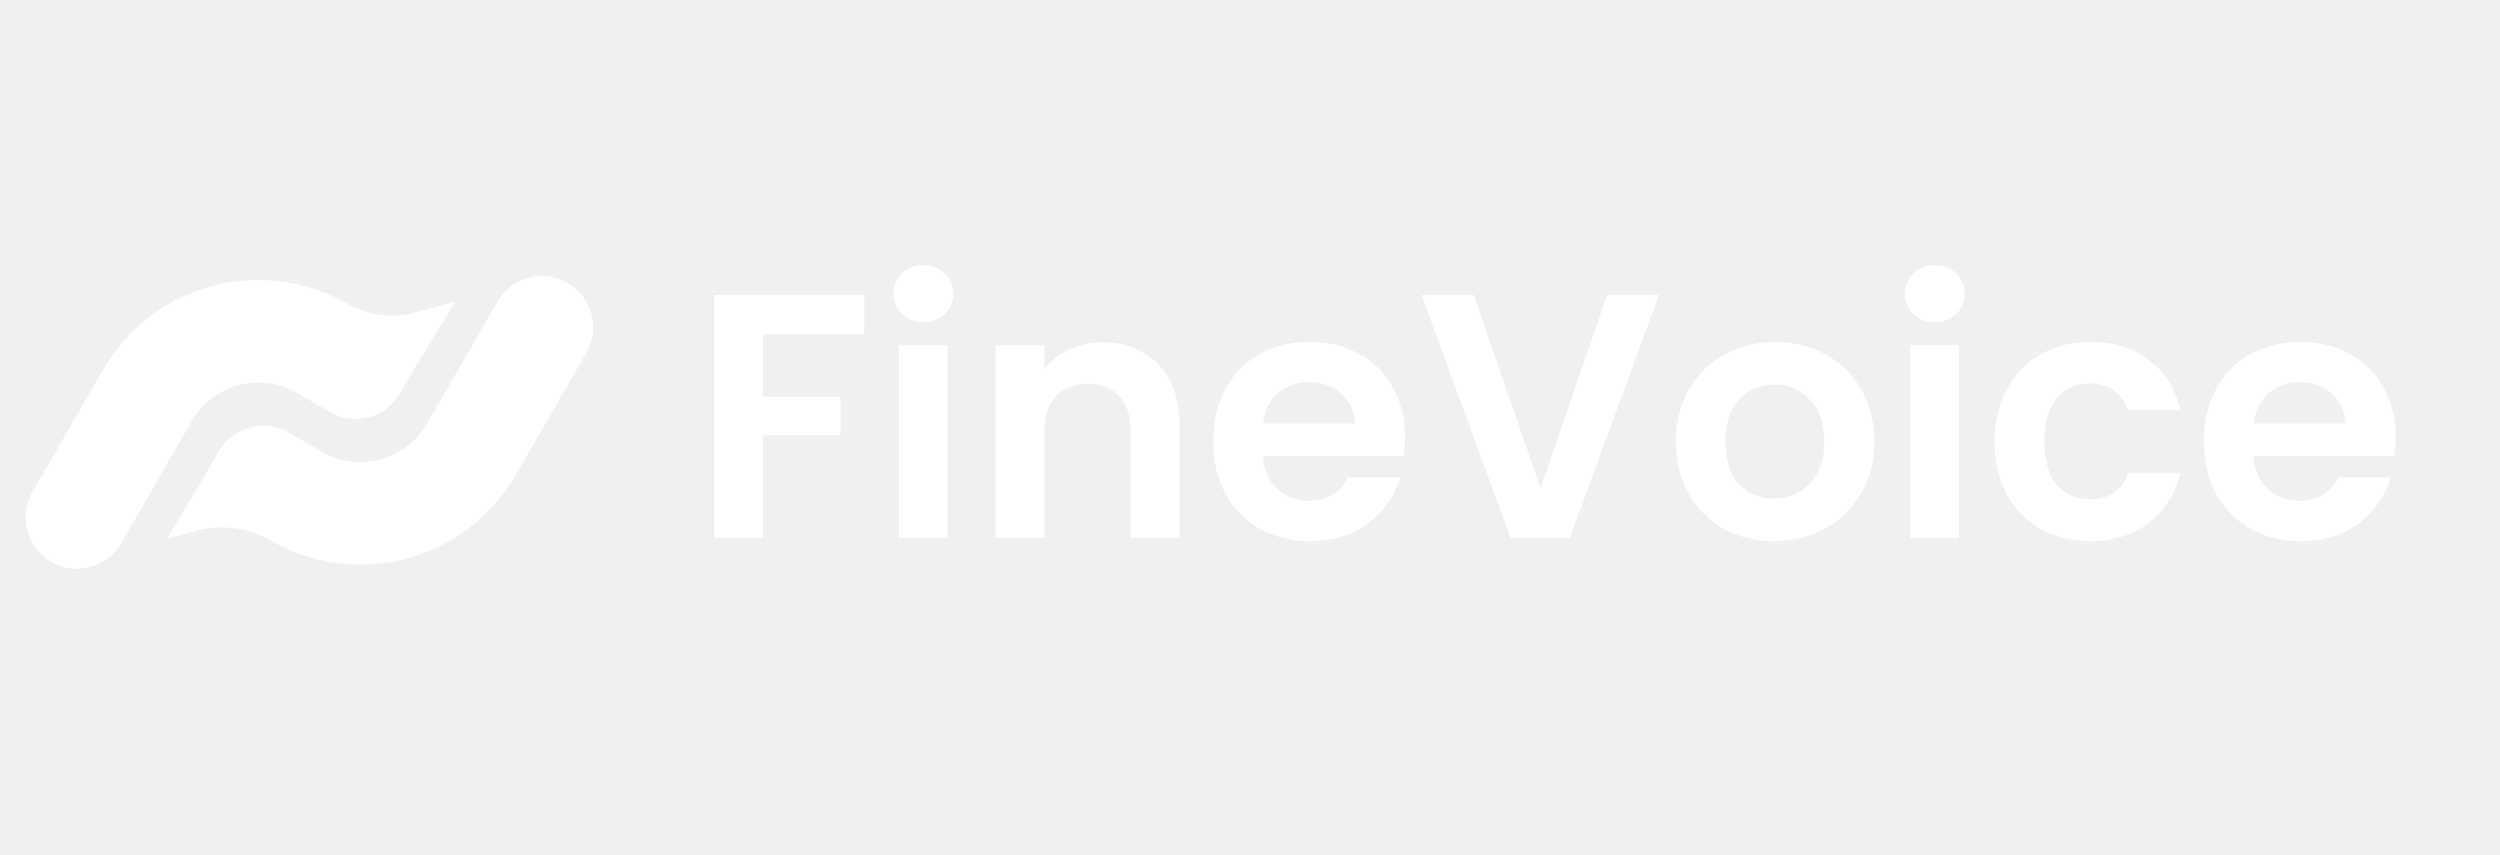
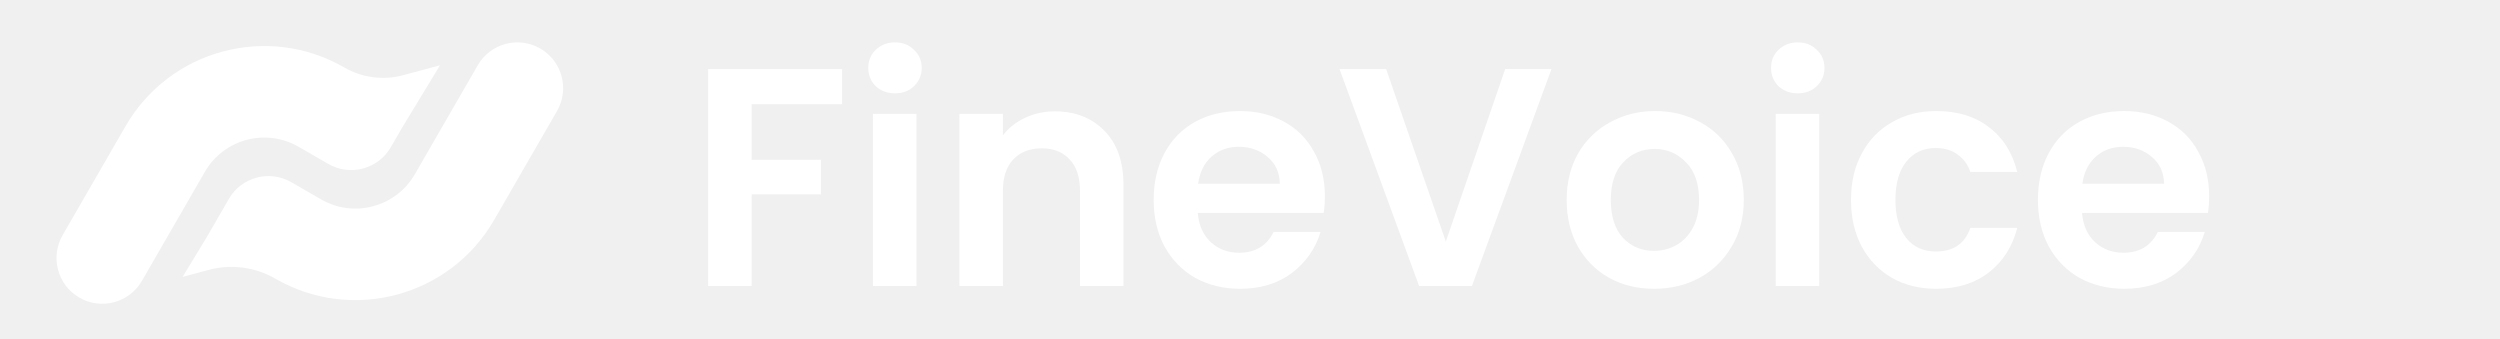
- <svg xmlns="http://www.w3.org/2000/svg" width="158" height="54" viewBox="0 0 158 54" fill="none">
-   <path d="M17.111 34.165C22.535 37.296 29.471 35.438 32.602 30.014L37.057 22.298C37.952 20.748 37.421 18.767 35.871 17.872C34.321 16.977 32.34 17.508 31.445 19.058L26.99 26.774C25.648 29.099 22.676 29.895 20.351 28.553L18.247 27.338C16.697 26.443 14.716 26.974 13.821 28.524L12.325 31.116L10.547 34.044L12.393 33.547C13.986 33.118 15.683 33.34 17.111 34.165Z" fill="white" />
-   <path d="M22 19.217C16.576 16.086 9.641 17.944 6.509 23.368L2.054 31.084C1.16 32.634 1.691 34.615 3.24 35.51C4.79 36.405 6.772 35.874 7.666 34.324L12.121 26.608C13.463 24.284 16.436 23.487 18.76 24.829L20.864 26.044C22.414 26.939 24.396 26.408 25.29 24.858L26.057 23.53L28.772 19.059L26.16 19.762C24.756 20.14 23.259 19.944 22 19.217Z" fill="white" />
-   <path d="M54.62 18.644V21.13H48.218V25.068H53.124V27.51H48.218V34H45.138V18.644H54.62ZM58.366 20.36C57.823 20.36 57.369 20.191 57.002 19.854C56.65 19.502 56.474 19.069 56.474 18.556C56.474 18.043 56.65 17.617 57.002 17.28C57.369 16.928 57.823 16.752 58.366 16.752C58.909 16.752 59.356 16.928 59.708 17.28C60.075 17.617 60.258 18.043 60.258 18.556C60.258 19.069 60.075 19.502 59.708 19.854C59.356 20.191 58.909 20.36 58.366 20.36ZM59.884 21.812V34H56.804V21.812H59.884ZM69.681 21.636C71.133 21.636 72.306 22.098 73.201 23.022C74.096 23.931 74.543 25.207 74.543 26.85V34H71.463V27.268C71.463 26.3 71.221 25.559 70.737 25.046C70.253 24.518 69.593 24.254 68.757 24.254C67.906 24.254 67.232 24.518 66.733 25.046C66.249 25.559 66.007 26.3 66.007 27.268V34H62.927V21.812H66.007V23.33C66.418 22.802 66.938 22.391 67.569 22.098C68.214 21.79 68.918 21.636 69.681 21.636ZM88.802 27.642C88.802 28.082 88.772 28.478 88.714 28.83H79.804C79.877 29.71 80.185 30.399 80.728 30.898C81.27 31.397 81.938 31.646 82.73 31.646C83.874 31.646 84.688 31.155 85.172 30.172H88.494C88.142 31.345 87.467 32.313 86.47 33.076C85.472 33.824 84.248 34.198 82.796 34.198C81.623 34.198 80.567 33.941 79.628 33.428C78.704 32.9 77.978 32.159 77.45 31.206C76.936 30.253 76.68 29.153 76.68 27.906C76.68 26.645 76.936 25.537 77.45 24.584C77.963 23.631 78.682 22.897 79.606 22.384C80.53 21.871 81.593 21.614 82.796 21.614C83.954 21.614 84.989 21.863 85.898 22.362C86.822 22.861 87.533 23.572 88.032 24.496C88.545 25.405 88.802 26.454 88.802 27.642ZM85.612 26.762C85.597 25.97 85.311 25.339 84.754 24.87C84.197 24.386 83.514 24.144 82.708 24.144C81.945 24.144 81.3 24.379 80.772 24.848C80.258 25.303 79.943 25.941 79.826 26.762H85.612ZM104.844 18.644L99.212 34H95.472L89.84 18.644H93.14L97.364 30.854L101.566 18.644H104.844ZM112.103 34.198C110.929 34.198 109.873 33.941 108.935 33.428C107.996 32.9 107.255 32.159 106.713 31.206C106.185 30.253 105.921 29.153 105.921 27.906C105.921 26.659 106.192 25.559 106.735 24.606C107.292 23.653 108.047 22.919 109.001 22.406C109.954 21.878 111.017 21.614 112.191 21.614C113.364 21.614 114.427 21.878 115.381 22.406C116.334 22.919 117.082 23.653 117.625 24.606C118.182 25.559 118.461 26.659 118.461 27.906C118.461 29.153 118.175 30.253 117.603 31.206C117.045 32.159 116.283 32.9 115.315 33.428C114.361 33.941 113.291 34.198 112.103 34.198ZM112.103 31.514C112.66 31.514 113.181 31.382 113.665 31.118C114.163 30.839 114.559 30.429 114.853 29.886C115.146 29.343 115.293 28.683 115.293 27.906C115.293 26.747 114.985 25.86 114.369 25.244C113.767 24.613 113.027 24.298 112.147 24.298C111.267 24.298 110.526 24.613 109.925 25.244C109.338 25.86 109.045 26.747 109.045 27.906C109.045 29.065 109.331 29.959 109.903 30.59C110.489 31.206 111.223 31.514 112.103 31.514ZM122.282 20.36C121.739 20.36 121.285 20.191 120.918 19.854C120.566 19.502 120.39 19.069 120.39 18.556C120.39 18.043 120.566 17.617 120.918 17.28C121.285 16.928 121.739 16.752 122.282 16.752C122.825 16.752 123.272 16.928 123.624 17.28C123.991 17.617 124.174 18.043 124.174 18.556C124.174 19.069 123.991 19.502 123.624 19.854C123.272 20.191 122.825 20.36 122.282 20.36ZM123.8 21.812V34H120.72V21.812H123.8ZM126.051 27.906C126.051 26.645 126.308 25.545 126.821 24.606C127.334 23.653 128.046 22.919 128.955 22.406C129.864 21.878 130.906 21.614 132.079 21.614C133.59 21.614 134.836 21.995 135.819 22.758C136.816 23.506 137.484 24.562 137.821 25.926H134.499C134.323 25.398 134.022 24.987 133.597 24.694C133.186 24.386 132.673 24.232 132.057 24.232C131.177 24.232 130.48 24.555 129.967 25.2C129.454 25.831 129.197 26.733 129.197 27.906C129.197 29.065 129.454 29.967 129.967 30.612C130.48 31.243 131.177 31.558 132.057 31.558C133.304 31.558 134.118 31.001 134.499 29.886H137.821C137.484 31.206 136.816 32.255 135.819 33.032C134.822 33.809 133.575 34.198 132.079 34.198C130.906 34.198 129.864 33.941 128.955 33.428C128.046 32.9 127.334 32.167 126.821 31.228C126.308 30.275 126.051 29.167 126.051 27.906ZM151.407 27.642C151.407 28.082 151.378 28.478 151.319 28.83H142.409C142.483 29.71 142.791 30.399 143.333 30.898C143.876 31.397 144.543 31.646 145.335 31.646C146.479 31.646 147.293 31.155 147.777 30.172H151.099C150.747 31.345 150.073 32.313 149.075 33.076C148.078 33.824 146.853 34.198 145.401 34.198C144.228 34.198 143.172 33.941 142.233 33.428C141.309 32.9 140.583 32.159 140.055 31.206C139.542 30.253 139.285 29.153 139.285 27.906C139.285 26.645 139.542 25.537 140.055 24.584C140.569 23.631 141.287 22.897 142.211 22.384C143.135 21.871 144.199 21.614 145.401 21.614C146.56 21.614 147.594 21.863 148.503 22.362C149.427 22.861 150.139 23.572 150.637 24.496C151.151 25.405 151.407 26.454 151.407 27.642ZM148.217 26.762C148.203 25.97 147.917 25.339 147.359 24.87C146.802 24.386 146.12 24.144 145.313 24.144C144.551 24.144 143.905 24.379 143.377 24.848C142.864 25.303 142.549 25.941 142.431 26.762H148.217Z" fill="white" />
+ <svg xmlns="http://www.w3.org/2000/svg" width="177" height="24" viewBox="0 0 177 24" fill="none">
+   <path d="M19.491 19.727C24.915 22.859 31.851 21 34.982 15.577L39.437 7.861C40.332 6.311 39.801 4.329 38.251 3.435C36.702 2.54 34.72 3.071 33.825 4.621L29.37 12.337C28.028 14.661 25.056 15.458 22.732 14.116L20.627 12.901C19.077 12.006 17.096 12.537 16.201 14.086L14.705 16.679L12.927 19.606L14.773 19.109C16.366 18.68 18.063 18.903 19.491 19.727Z" fill="white" />
+   <path d="M24.38 4.78C18.956 1.649 12.021 3.507 8.89 8.931L4.435 16.647C3.54 18.197 4.071 20.178 5.621 21.073C7.17 21.967 9.152 21.436 10.046 19.887L14.501 12.171C15.843 9.846 18.816 9.05 21.14 10.392L23.245 11.607C24.794 12.501 26.776 11.97 27.671 10.421L28.437 9.093L31.152 4.622L28.54 5.325C27.136 5.703 25.639 5.507 24.38 4.78Z" fill="white" />
+   <path d="M59.62 4.892V7.378H53.218V11.316H58.124V13.758H53.218V20.248H50.138V4.892H59.62ZM63.366 6.608C62.823 6.608 62.369 6.439 62.002 6.102C61.65 5.75 61.474 5.317 61.474 4.804C61.474 4.291 61.65 3.865 62.002 3.528C62.369 3.176 62.823 3 63.366 3C63.909 3 64.356 3.176 64.708 3.528C65.075 3.865 65.258 4.291 65.258 4.804C65.258 5.317 65.075 5.75 64.708 6.102C64.356 6.439 63.909 6.608 63.366 6.608ZM64.884 8.06V20.248H61.804V8.06H64.884ZM74.681 7.884C76.133 7.884 77.306 8.346 78.201 9.27C79.096 10.179 79.543 11.455 79.543 13.098V20.248H76.463V13.516C76.463 12.548 76.221 11.807 75.737 11.294C75.253 10.766 74.593 10.502 73.757 10.502C72.906 10.502 72.232 10.766 71.733 11.294C71.249 11.807 71.007 12.548 71.007 13.516V20.248H67.927V8.06H71.007V9.578C71.418 9.05 71.938 8.639 72.569 8.346C73.214 8.038 73.918 7.884 74.681 7.884ZM93.802 13.89C93.802 14.33 93.772 14.726 93.714 15.078H84.804C84.877 15.958 85.185 16.647 85.728 17.146C86.27 17.645 86.938 17.894 87.73 17.894C88.874 17.894 89.688 17.403 90.172 16.42H93.494C93.142 17.593 92.467 18.561 91.47 19.324C90.472 20.072 89.248 20.446 87.796 20.446C86.623 20.446 85.567 20.189 84.628 19.676C83.704 19.148 82.978 18.407 82.45 17.454C81.936 16.501 81.68 15.401 81.68 14.154C81.68 12.893 81.936 11.785 82.45 10.832C82.963 9.879 83.682 9.145 84.606 8.632C85.53 8.119 86.593 7.862 87.796 7.862C88.954 7.862 89.989 8.111 90.898 8.61C91.822 9.109 92.533 9.82 93.032 10.744C93.545 11.653 93.802 12.702 93.802 13.89ZM90.612 13.01C90.597 12.218 90.311 11.587 89.754 11.118C89.197 10.634 88.514 10.392 87.708 10.392C86.945 10.392 86.3 10.627 85.772 11.096C85.258 11.551 84.943 12.189 84.826 13.01H90.612ZM109.844 4.892L104.212 20.248H100.472L94.84 4.892H98.14L102.364 17.102L106.566 4.892H109.844ZM117.103 20.446C115.929 20.446 114.873 20.189 113.935 19.676C112.996 19.148 112.255 18.407 111.713 17.454C111.185 16.501 110.921 15.401 110.921 14.154C110.921 12.907 111.192 11.807 111.735 10.854C112.292 9.901 113.047 9.167 114.001 8.654C114.954 8.126 116.017 7.862 117.191 7.862C118.364 7.862 119.427 8.126 120.381 8.654C121.334 9.167 122.082 9.901 122.625 10.854C123.182 11.807 123.461 12.907 123.461 14.154C123.461 15.401 123.175 16.501 122.603 17.454C122.045 18.407 121.283 19.148 120.315 19.676C119.361 20.189 118.291 20.446 117.103 20.446ZM117.103 17.762C117.66 17.762 118.181 17.63 118.665 17.366C119.163 17.087 119.559 16.677 119.853 16.134C120.146 15.591 120.293 14.931 120.293 14.154C120.293 12.995 119.985 12.108 119.369 11.492C118.767 10.861 118.027 10.546 117.147 10.546C116.267 10.546 115.526 10.861 114.925 11.492C114.338 12.108 114.045 12.995 114.045 14.154C114.045 15.313 114.331 16.207 114.903 16.838C115.489 17.454 116.223 17.762 117.103 17.762ZM127.282 6.608C126.739 6.608 126.285 6.439 125.918 6.102C125.566 5.75 125.39 5.317 125.39 4.804C125.39 4.291 125.566 3.865 125.918 3.528C126.285 3.176 126.739 3 127.282 3C127.825 3 128.272 3.176 128.624 3.528C128.991 3.865 129.174 4.291 129.174 4.804C129.174 5.317 128.991 5.75 128.624 6.102C128.272 6.439 127.825 6.608 127.282 6.608ZM128.8 8.06V20.248H125.72V8.06H128.8ZM131.051 14.154C131.051 12.893 131.308 11.793 131.821 10.854C132.334 9.901 133.046 9.167 133.955 8.654C134.864 8.126 135.906 7.862 137.079 7.862C138.59 7.862 139.836 8.243 140.819 9.006C141.816 9.754 142.484 10.81 142.821 12.174H139.499C139.323 11.646 139.022 11.235 138.597 10.942C138.186 10.634 137.673 10.48 137.057 10.48C136.177 10.48 135.48 10.803 134.967 11.448C134.454 12.079 134.197 12.981 134.197 14.154C134.197 15.313 134.454 16.215 134.967 16.86C135.48 17.491 136.177 17.806 137.057 17.806C138.304 17.806 139.118 17.249 139.499 16.134H142.821C142.484 17.454 141.816 18.503 140.819 19.28C139.822 20.057 138.575 20.446 137.079 20.446C135.906 20.446 134.864 20.189 133.955 19.676C133.046 19.148 132.334 18.415 131.821 17.476C131.308 16.523 131.051 15.415 131.051 14.154ZM156.407 13.89C156.407 14.33 156.378 14.726 156.319 15.078H147.409C147.483 15.958 147.791 16.647 148.333 17.146C148.876 17.645 149.543 17.894 150.335 17.894C151.479 17.894 152.293 17.403 152.777 16.42H156.099C155.747 17.593 155.073 18.561 154.075 19.324C153.078 20.072 151.853 20.446 150.401 20.446C149.228 20.446 148.172 20.189 147.233 19.676C146.309 19.148 145.583 18.407 145.055 17.454C144.542 16.501 144.285 15.401 144.285 14.154C144.285 12.893 144.542 11.785 145.055 10.832C145.569 9.879 146.287 9.145 147.211 8.632C148.135 8.119 149.199 7.862 150.401 7.862C151.56 7.862 152.594 8.111 153.503 8.61C154.427 9.109 155.139 9.82 155.637 10.744C156.151 11.653 156.407 12.702 156.407 13.89ZM153.217 13.01C153.203 12.218 152.917 11.587 152.359 11.118C151.802 10.634 151.12 10.392 150.313 10.392C149.551 10.392 148.905 10.627 148.377 11.096C147.864 11.551 147.549 12.189 147.431 13.01H153.217Z" fill="white" />
</svg>
